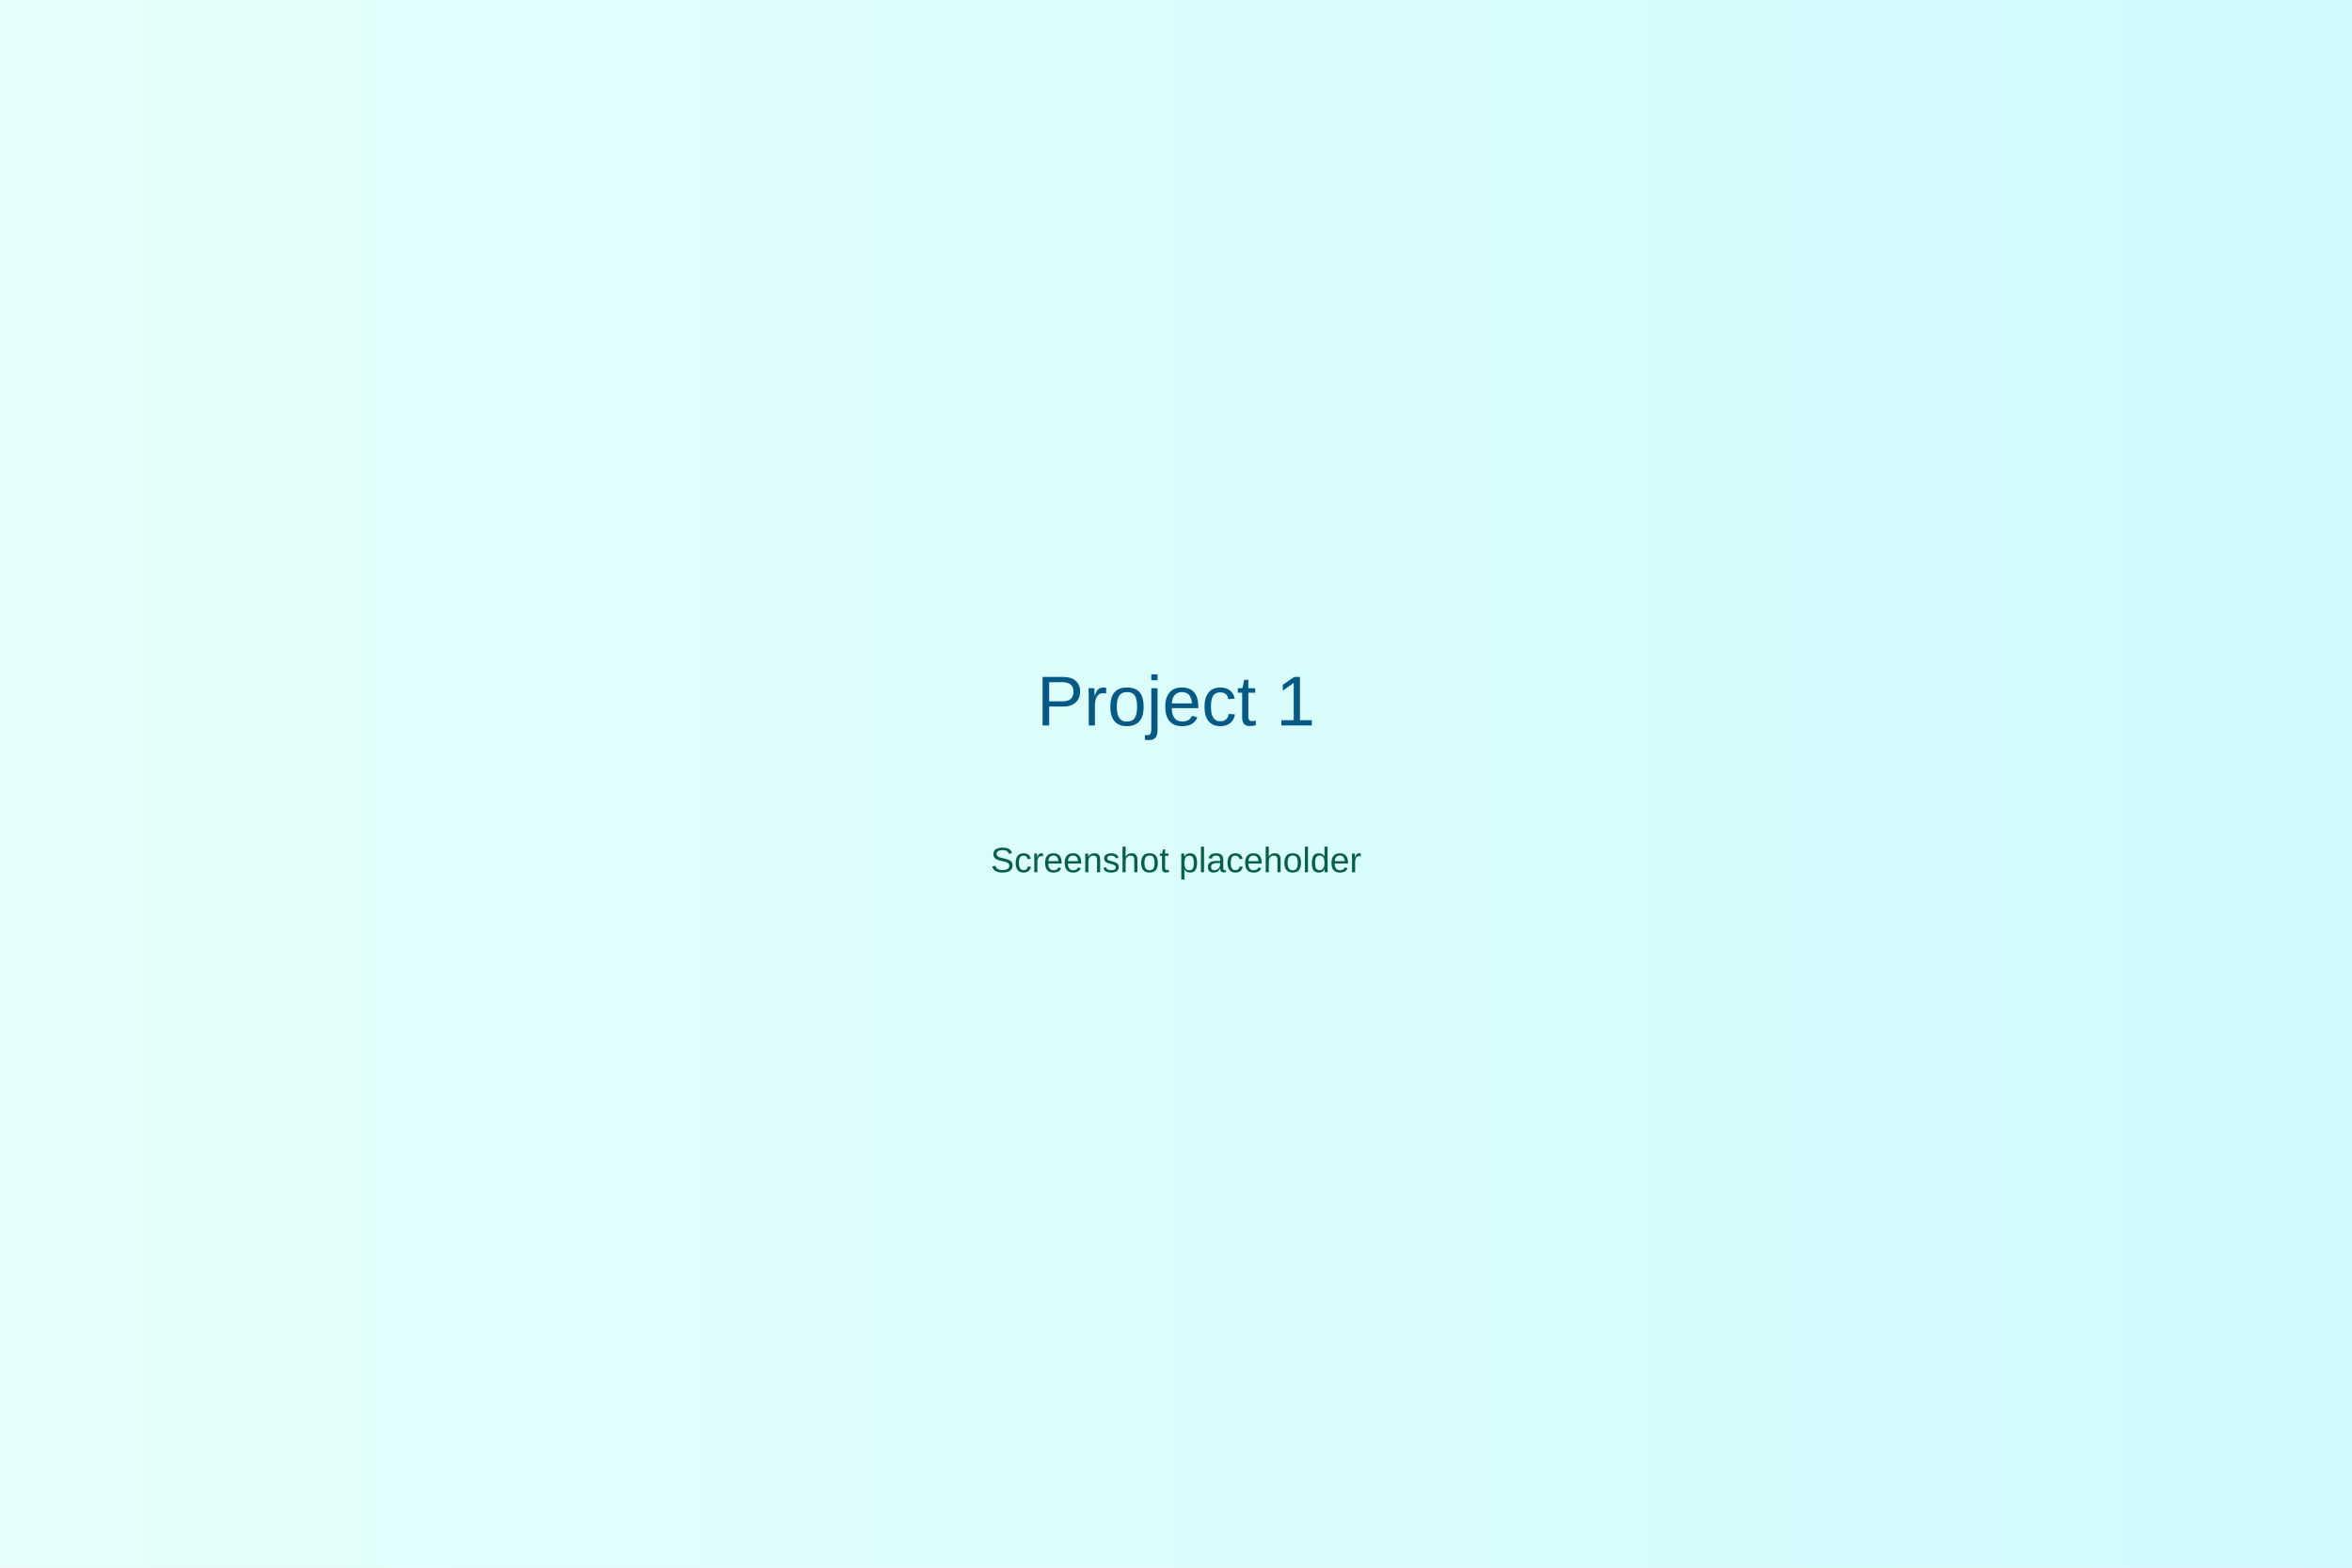
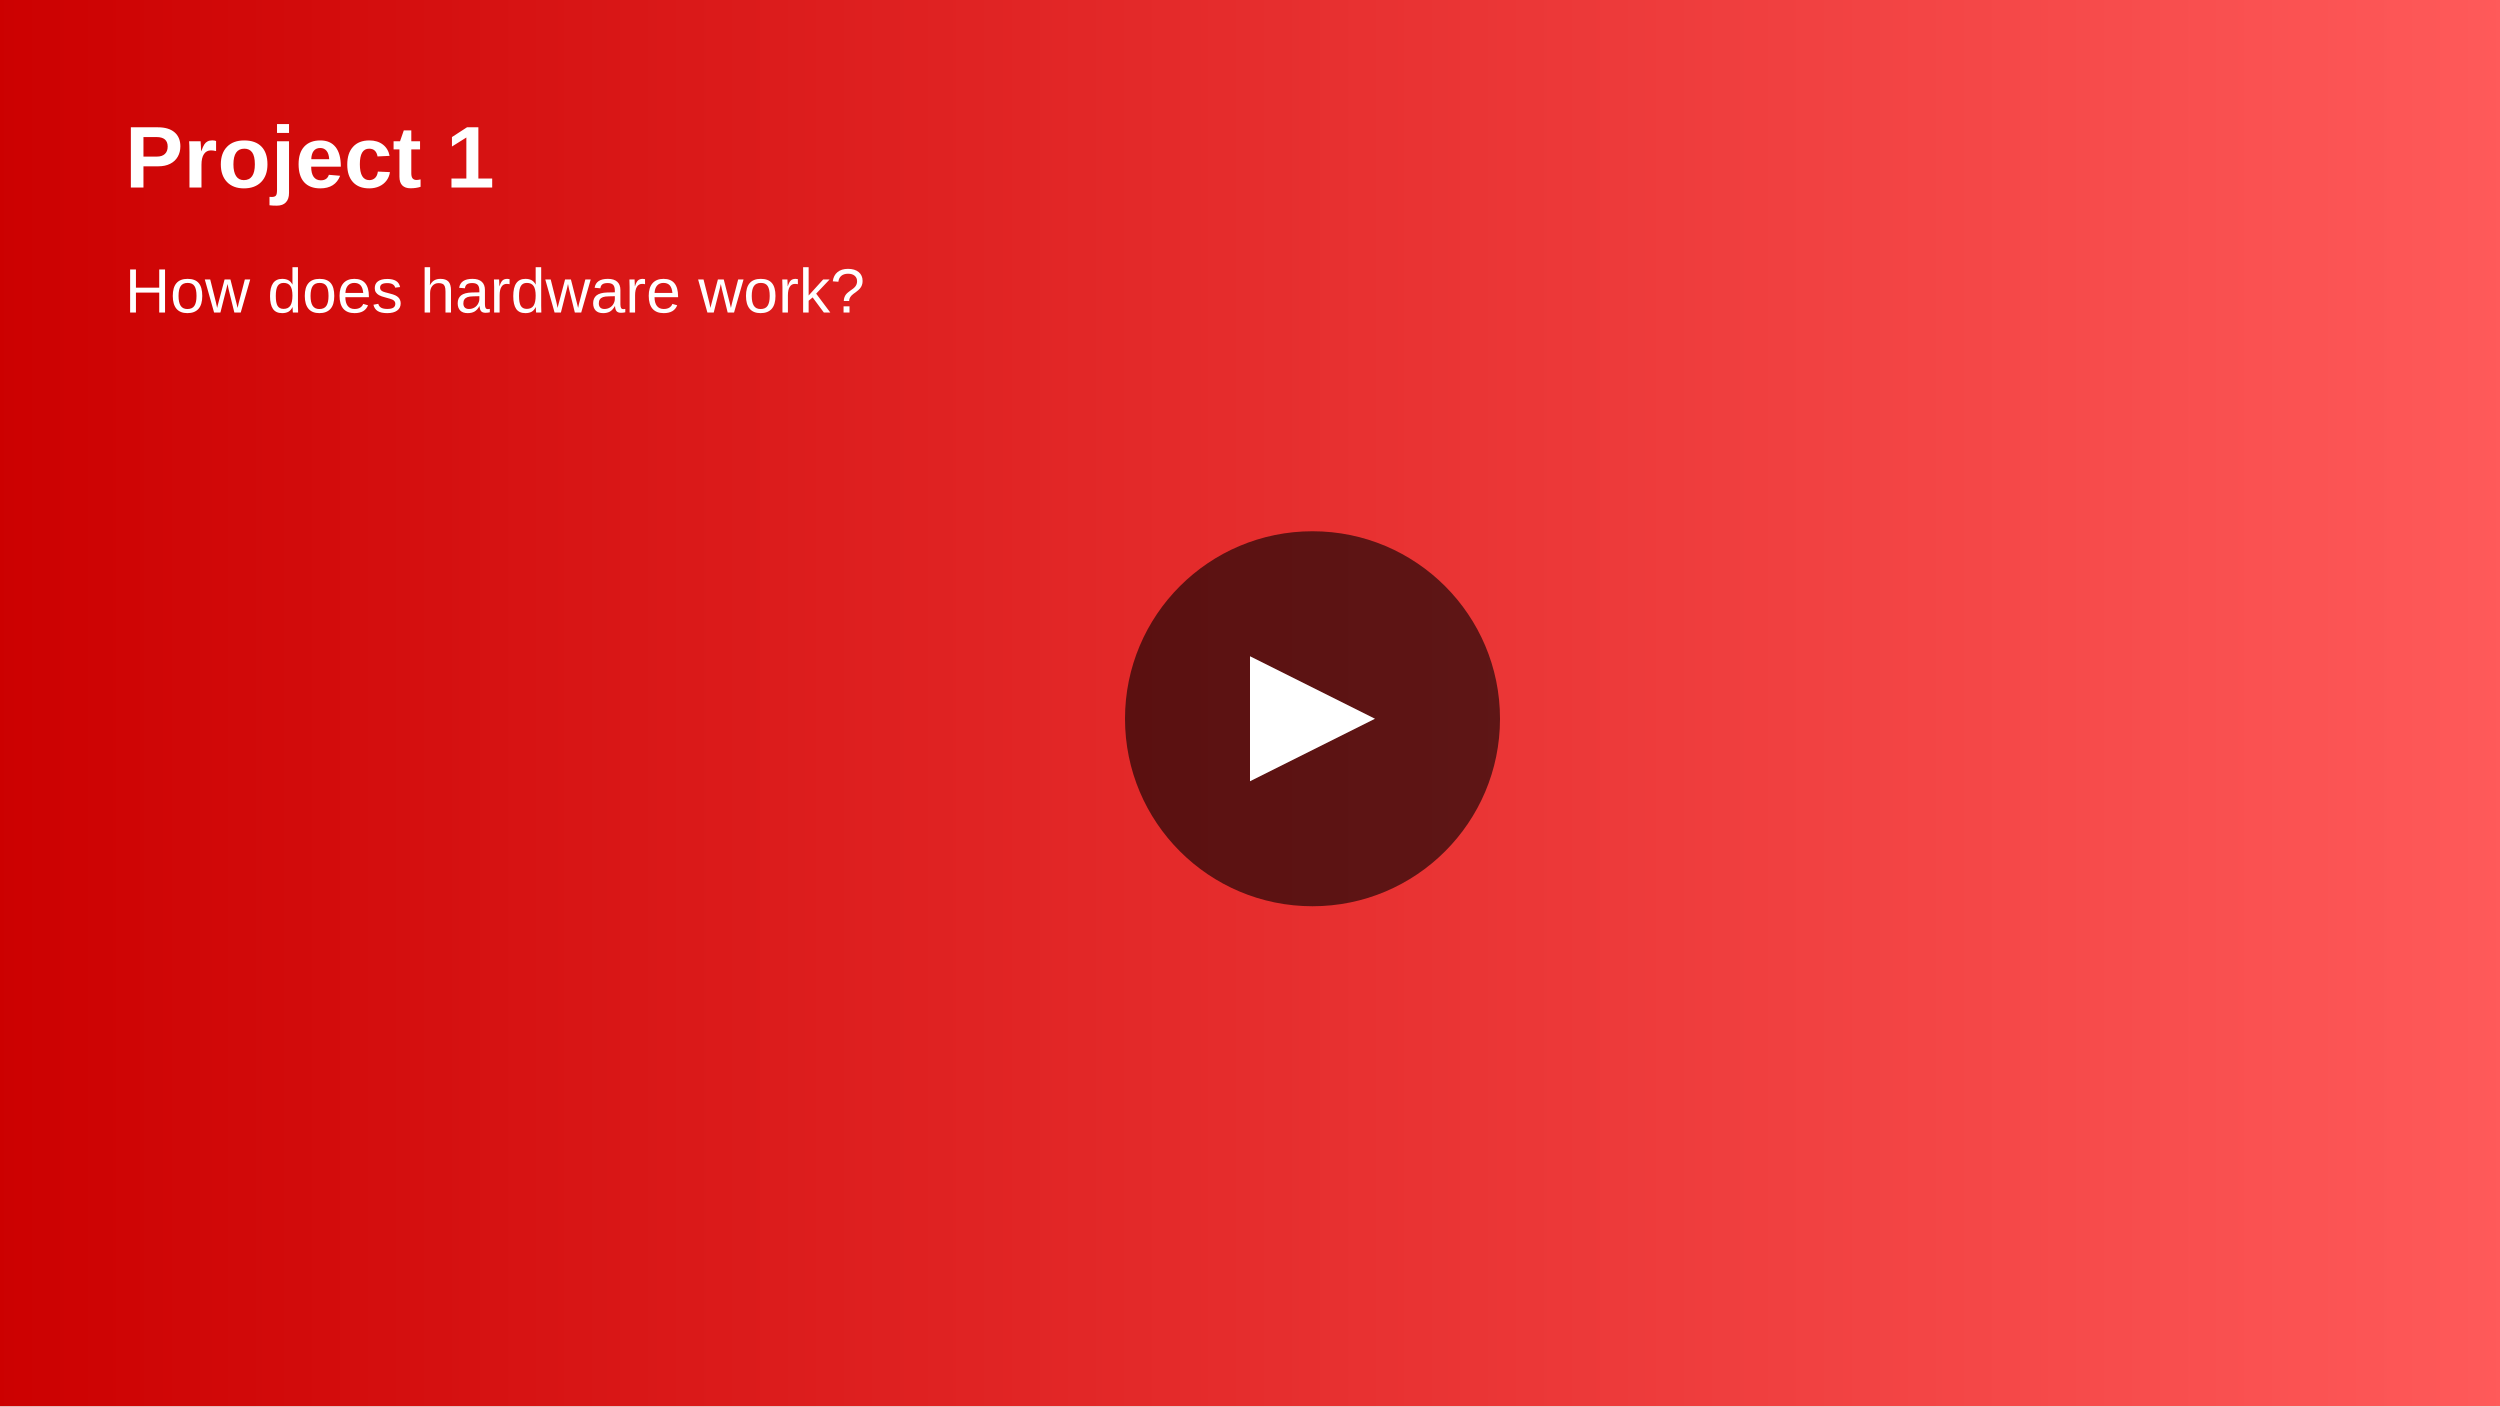
- <svg xmlns="http://www.w3.org/2000/svg" width="1200" height="800" viewBox="0 0 1200 800">
+ <svg xmlns="http://www.w3.org/2000/svg" width="800" height="450" viewBox="0 0 800 450" role="img" aria-label="YouTube thumbnail placeholder for Project 1">
  <defs>
    <linearGradient id="g" x1="0" x2="1">
-       <stop offset="0" stop-color="#e6fffb" />
-       <stop offset="1" stop-color="#cffafe" />
+       <stop offset="0" stop-color="#cc0000" />
+       <stop offset="1" stop-color="#ff5a5a" />
    </linearGradient>
  </defs>
  <rect width="100%" height="100%" fill="url(#g)" />
-   <g fill="#075985" font-family="Arial, Helvetica, sans-serif" font-size="36">
-     <text x="50%" y="45%" dominant-baseline="middle" text-anchor="middle">Project 1</text>
-     <text x="50%" y="55%" dominant-baseline="middle" text-anchor="middle" font-size="18" fill="#065f46">Screenshot placeholder</text>
+   <g fill="#fff" font-family="Arial, Helvetica, sans-serif">
+     <text x="40" y="60" font-size="28" font-weight="700">Project 1</text>
+     <text x="40" y="100" font-size="20">How does hardware work?</text>
+   </g>
+   <g transform="translate(340,170)">
+     <circle cx="80" cy="60" r="60" fill="#000" opacity="0.6" />
+     <polygon points="60,40 100,60 60,80" fill="#fff" />
  </g>
</svg>
